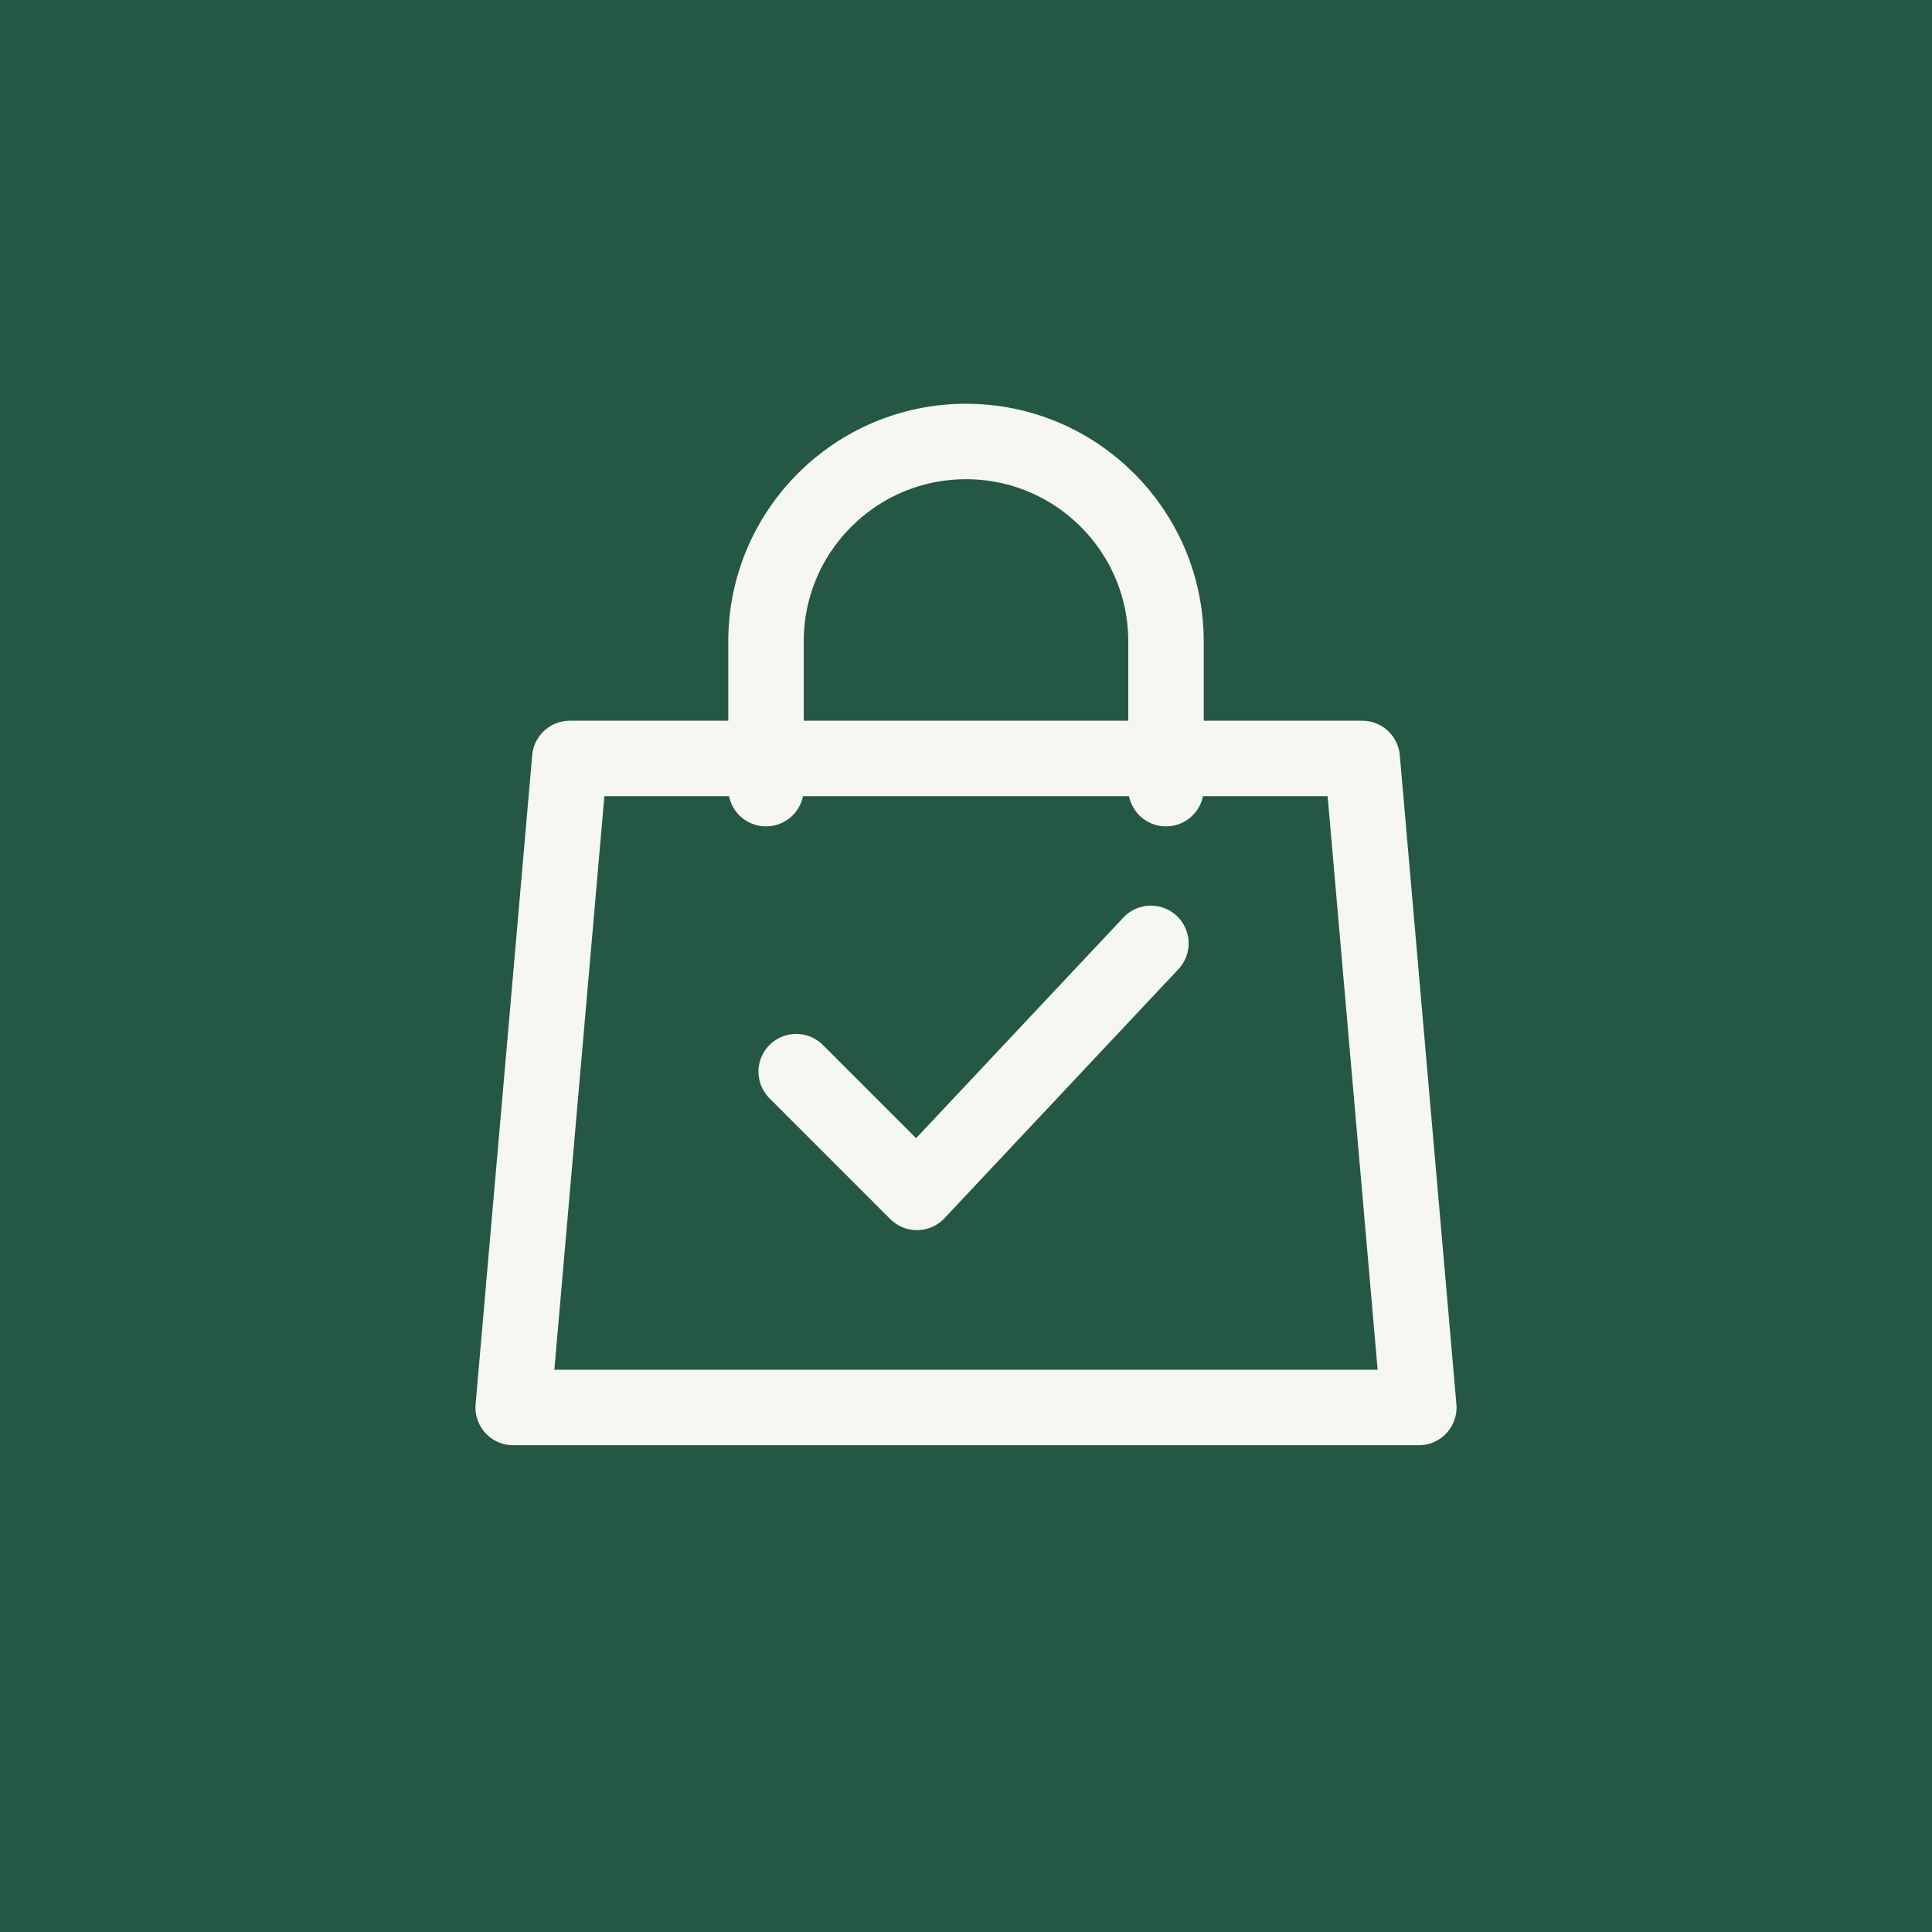
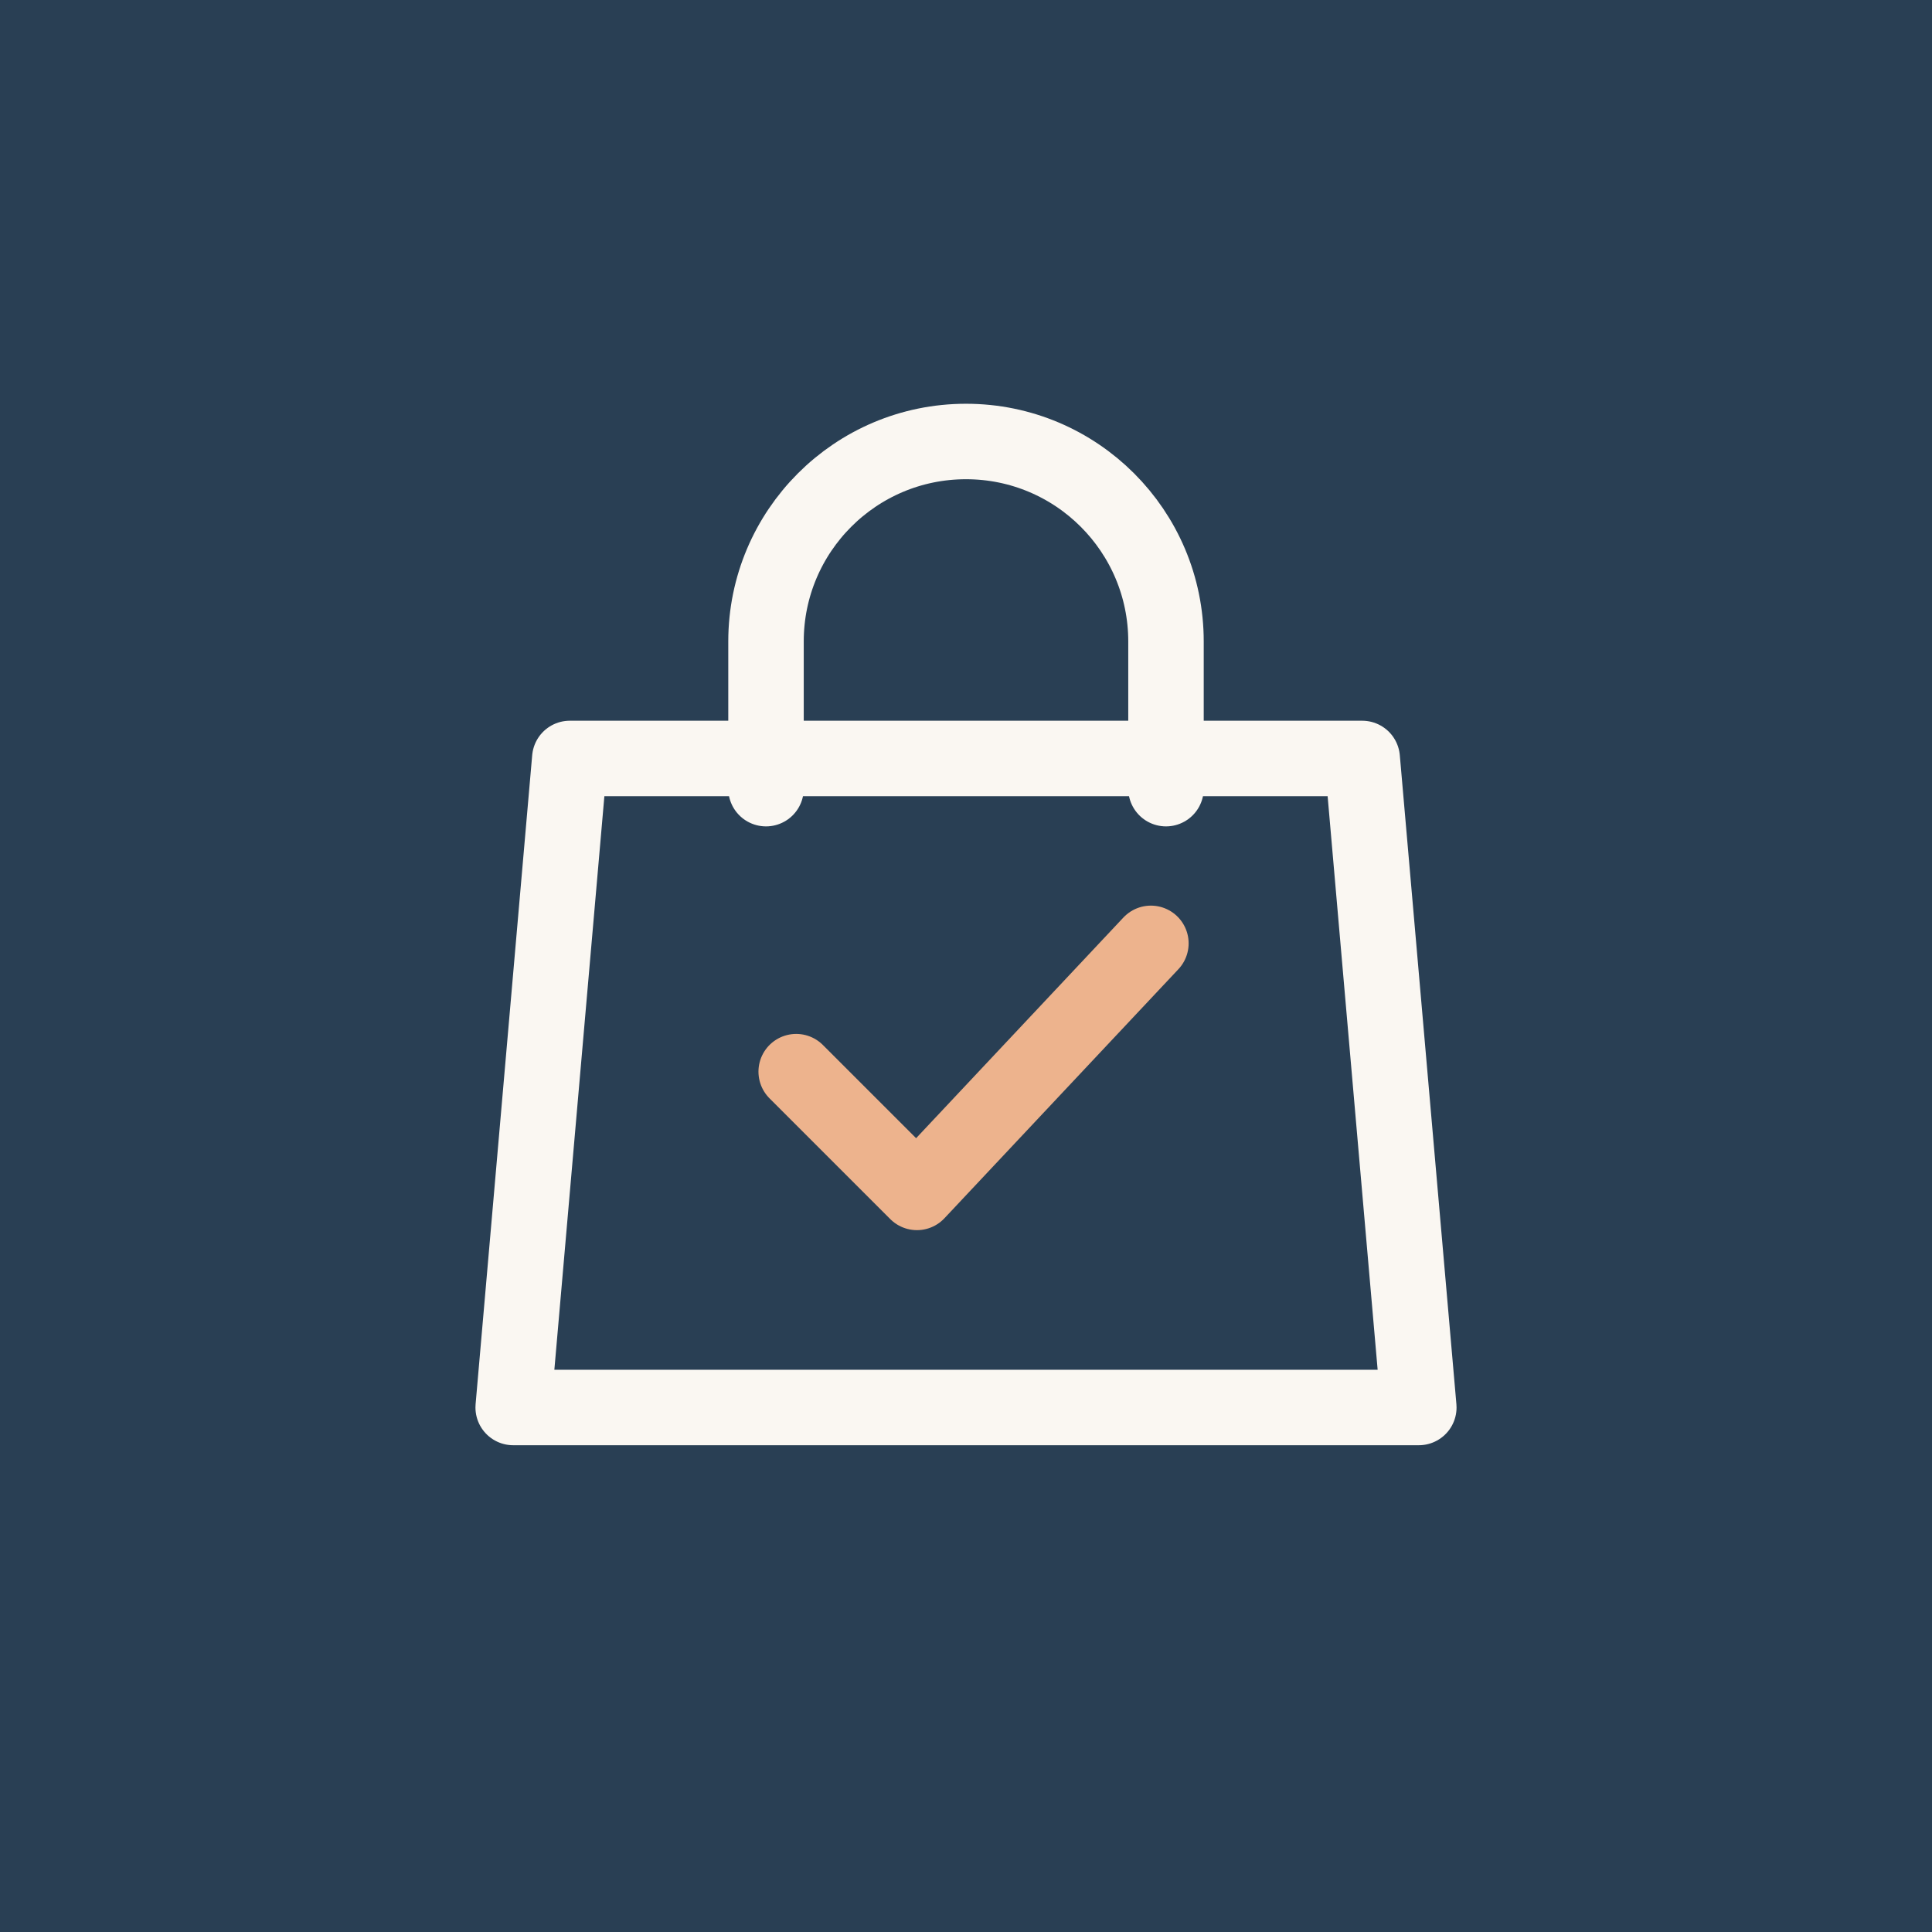
<svg xmlns="http://www.w3.org/2000/svg" width="512" height="512" viewBox="0 0 512 512">
-   <rect width="512" height="512" fill="#245744" />
-   <g fill="none" stroke="#F6F7F2" stroke-width="20" stroke-linecap="round" stroke-linejoin="round">
+   <rect width="512" height="512" fill="#293F54" />
+   <g fill="none" stroke="#FAF7F2" stroke-width="20" stroke-linecap="round" stroke-linejoin="round">
    <path d="M151 201h210l15 172H136l15-172Z" />
    <path d="M203 209v-39a53 53 0 0 1 106 0v39" />
-     <path d="m211 284 32 32 62-66" />
+     <path d="m211 284 32 32 62-66" stroke="#EDB38D" />
  </g>
</svg>
